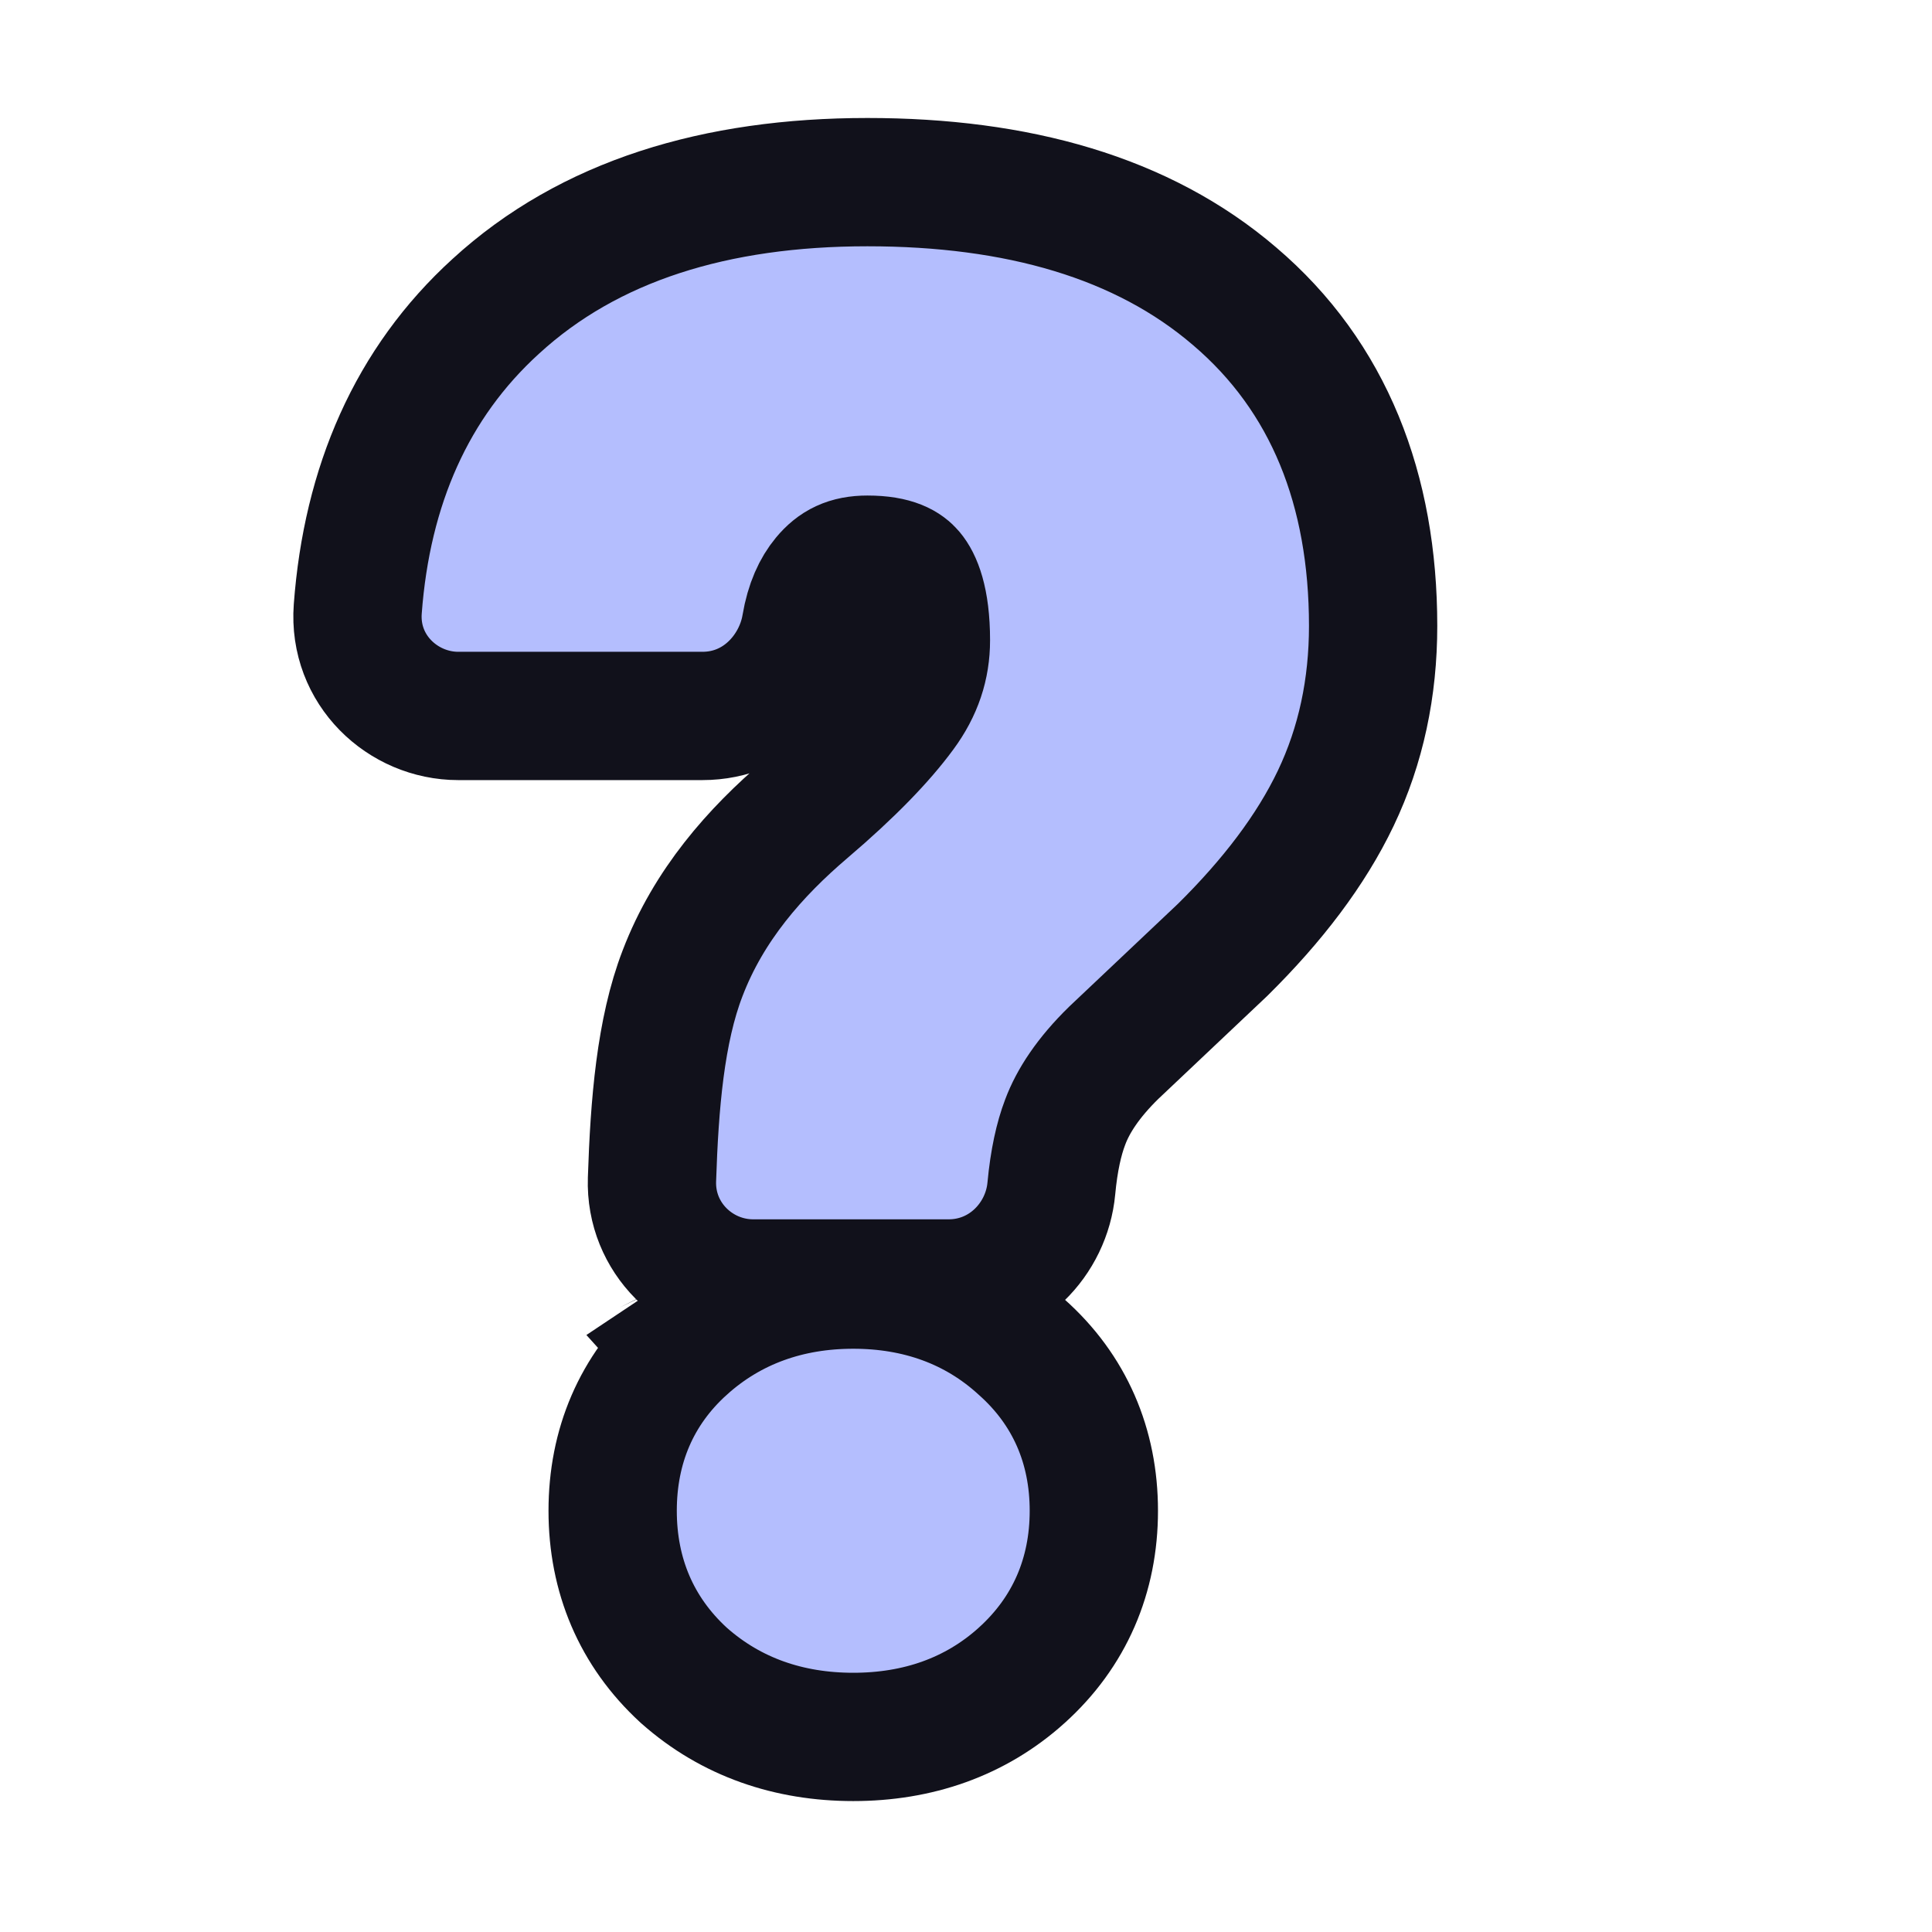
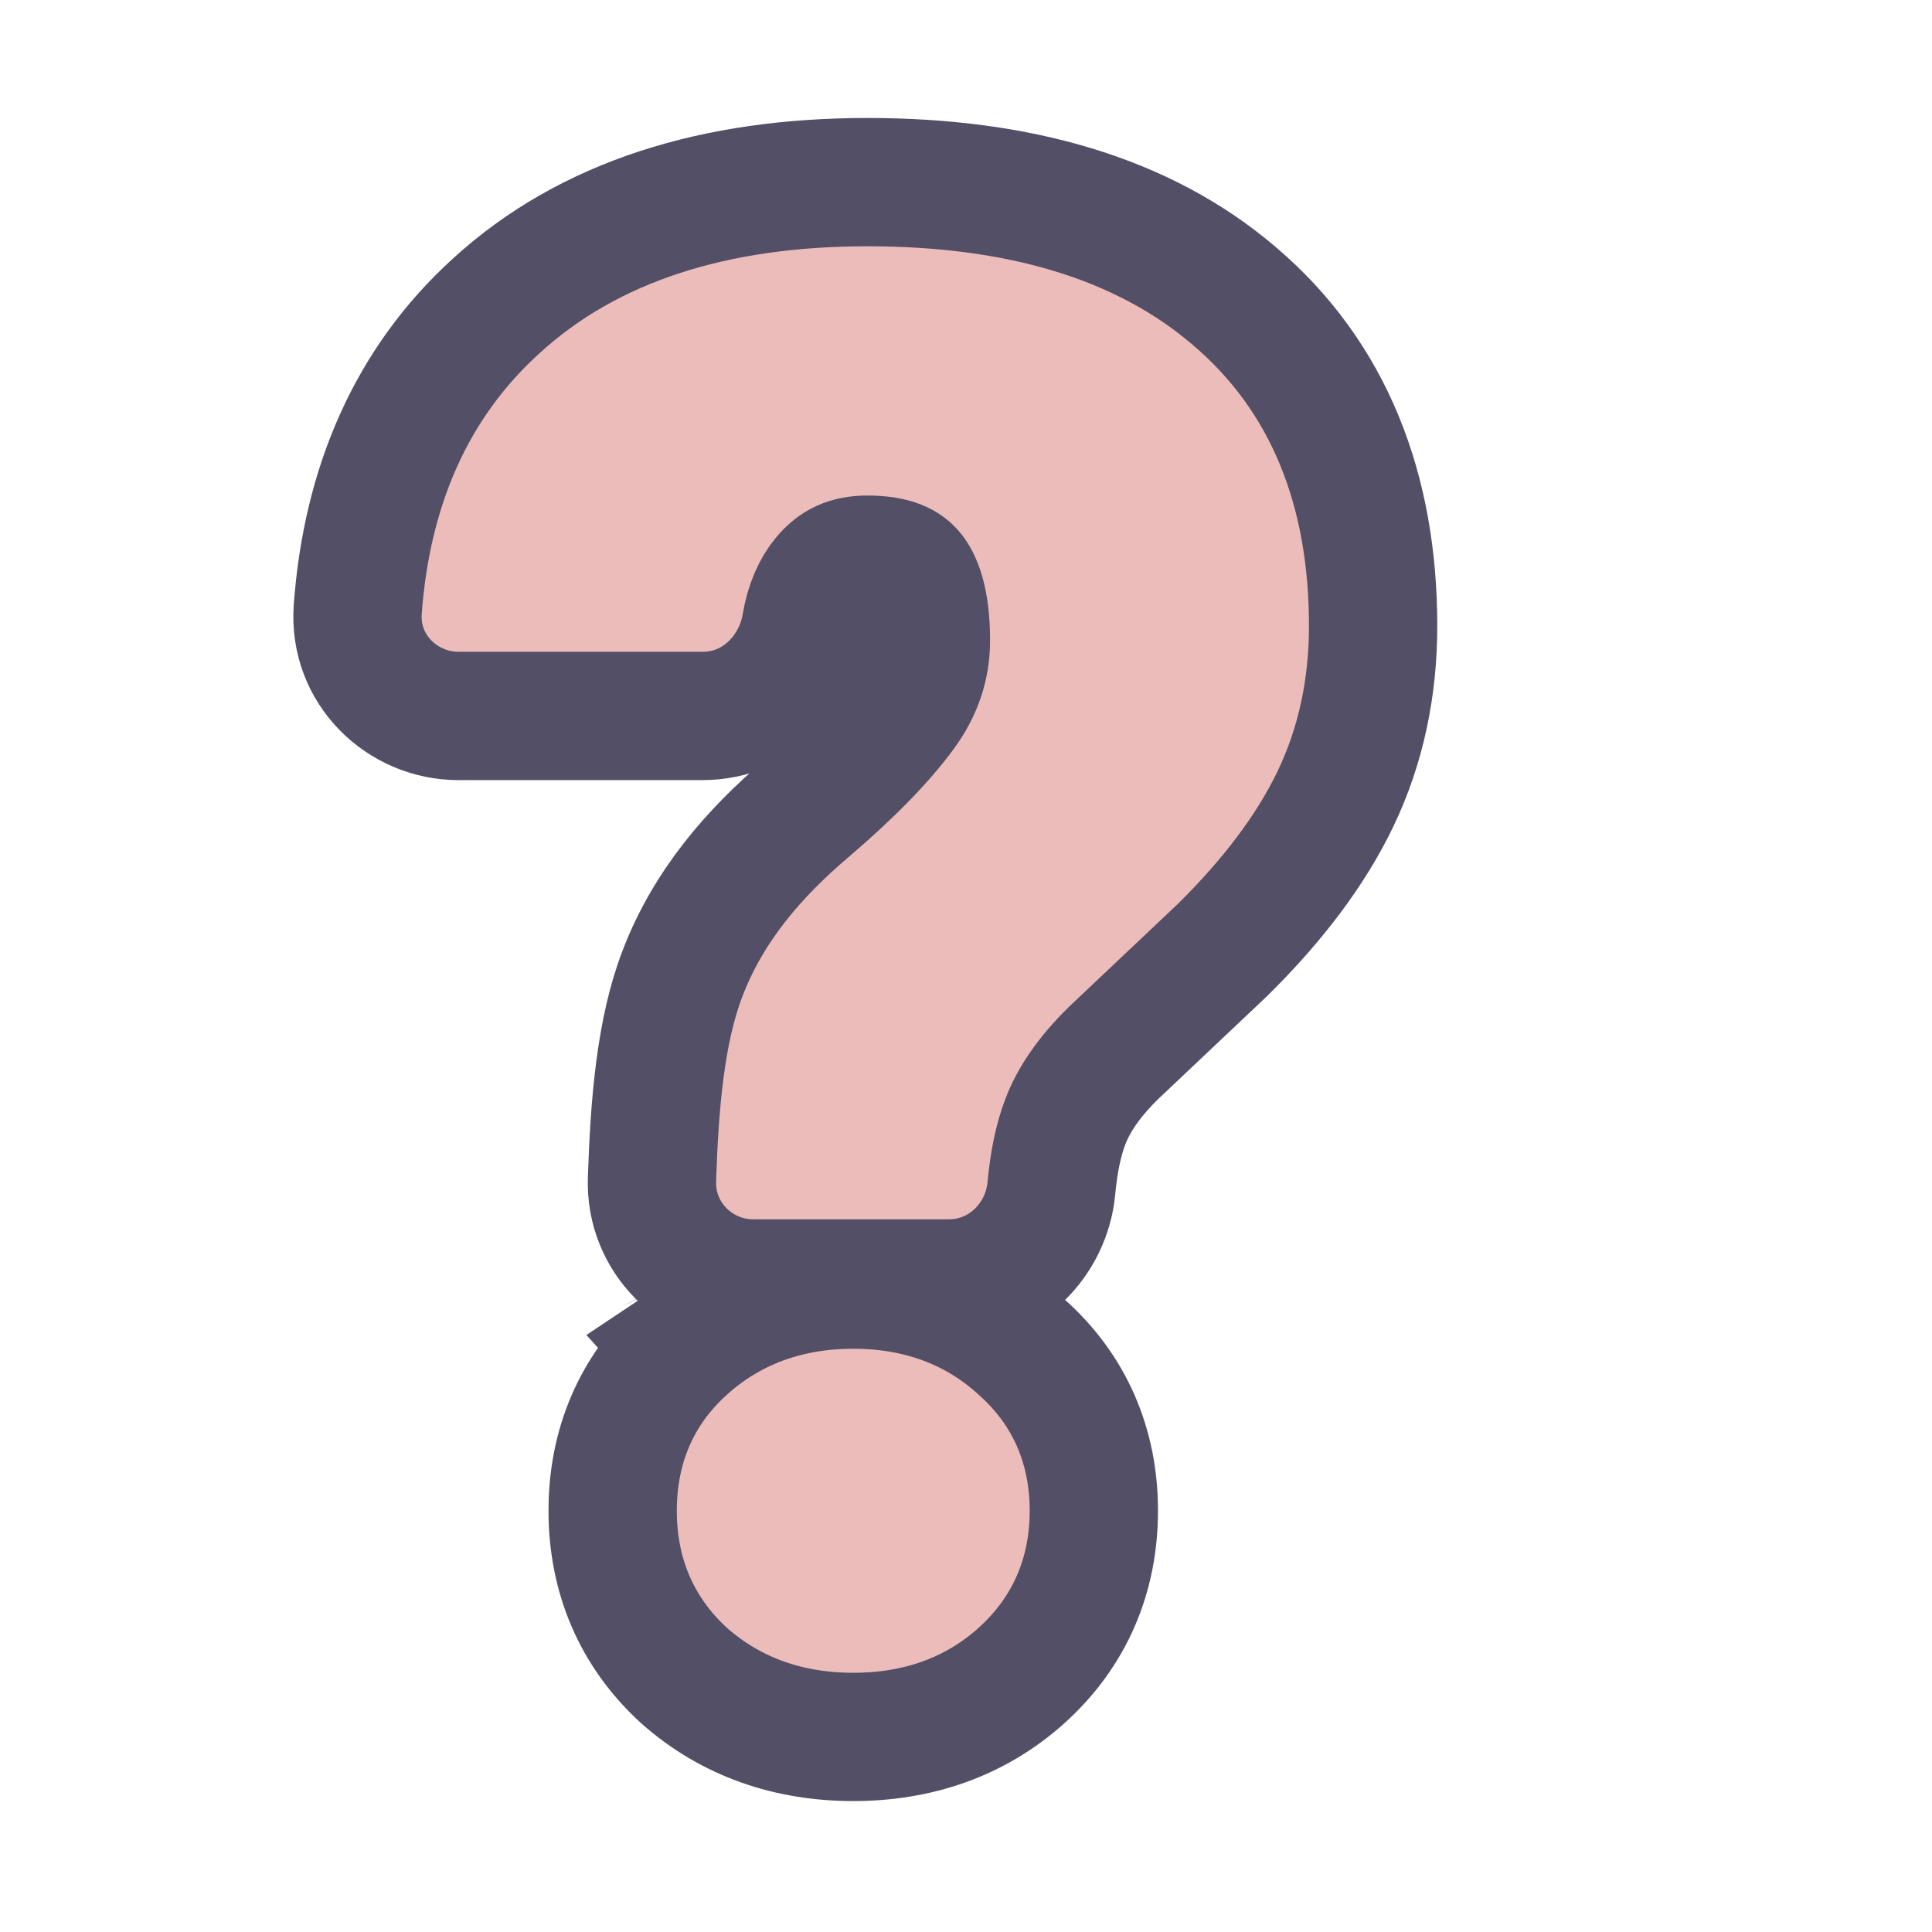
<svg xmlns="http://www.w3.org/2000/svg" width="128" height="128" viewBox="0 0 256 256" fill="none">
-   <path d="M90.611 178.503C84.302 184.191 81.18 191.658 81.18 200.184C81.18 208.709 84.299 216.183 90.551 221.936L90.613 221.993L90.676 222.048C96.905 227.557 104.563 230.151 113.06 230.151C121.555 230.151 129.206 227.556 135.378 221.996L135.385 221.989C141.737 216.253 144.939 208.764 144.939 200.184C144.939 191.628 141.752 184.165 135.381 178.501C129.227 172.868 121.576 170.216 113.06 170.216C104.514 170.216 96.834 172.884 90.611 178.503ZM90.611 178.503C90.613 178.502 90.615 178.5 90.617 178.498L96.307 184.813L90.609 178.505C90.61 178.504 90.611 178.504 90.611 178.503ZM119.474 94.275L119.466 94.286L119.458 94.297C116.826 97.886 112.693 102.188 106.8 107.205C100.025 112.972 93.895 119.946 90.45 128.95C87.509 136.566 86.718 146.312 86.391 156.287C86.136 164.033 92.428 170.067 99.806 170.067H125.691C133.16 170.067 138.686 164.183 139.307 157.489C139.655 153.738 140.312 150.864 141.13 148.719L141.14 148.693L141.15 148.666C142.191 145.883 144.191 142.809 147.578 139.497L161.907 125.952L161.976 125.887L162.043 125.821C168.603 119.338 173.7 112.671 176.99 105.782C180.341 98.767 181.946 91.103 181.946 82.937C181.946 64.897 176.104 49.91 163.59 39.256C151.377 28.785 134.762 24.134 114.935 24.134C94.863 24.134 78.055 29.249 65.694 40.586C54.55 50.727 48.616 64.374 47.405 80.691C46.807 88.76 53.376 94.867 60.723 94.867H93.061C100.662 94.867 105.756 88.92 106.766 82.935C107.259 80.012 108.217 78.046 109.356 76.67C110.763 74.97 112.368 74.161 114.935 74.161C118.64 74.161 119.993 75.188 120.64 75.951C121.516 76.985 122.688 79.447 122.688 84.842C122.688 88.195 121.694 91.267 119.474 94.275Z" fill="#b4befe" stroke="#11111b" stroke-width="17" />
+   <path d="M90.611 178.503C84.302 184.191 81.18 191.658 81.18 200.184C81.18 208.709 84.299 216.183 90.551 221.936L90.613 221.993L90.676 222.048C96.905 227.557 104.563 230.151 113.06 230.151C121.555 230.151 129.206 227.556 135.378 221.996L135.385 221.989C141.737 216.253 144.939 208.764 144.939 200.184C144.939 191.628 141.752 184.165 135.381 178.501C129.227 172.868 121.576 170.216 113.06 170.216C104.514 170.216 96.834 172.884 90.611 178.503ZM90.611 178.503C90.613 178.502 90.615 178.5 90.617 178.498L96.307 184.813L90.609 178.505C90.61 178.504 90.611 178.504 90.611 178.503ZM119.474 94.275L119.466 94.286L119.458 94.297C116.826 97.886 112.693 102.188 106.8 107.205C100.025 112.972 93.895 119.946 90.45 128.95C87.509 136.566 86.718 146.312 86.391 156.287C86.136 164.033 92.428 170.067 99.806 170.067H125.691C133.16 170.067 138.686 164.183 139.307 157.489C139.655 153.738 140.312 150.864 141.13 148.719L141.14 148.693L141.15 148.666C142.191 145.883 144.191 142.809 147.578 139.497L161.907 125.952L161.976 125.887L162.043 125.821C168.603 119.338 173.7 112.671 176.99 105.782C180.341 98.767 181.946 91.103 181.946 82.937C181.946 64.897 176.104 49.91 163.59 39.256C151.377 28.785 134.762 24.134 114.935 24.134C94.863 24.134 78.055 29.249 65.694 40.586C54.55 50.727 48.616 64.374 47.405 80.691C46.807 88.76 53.376 94.867 60.723 94.867H93.061C100.662 94.867 105.756 88.92 106.766 82.935C107.259 80.012 108.217 78.046 109.356 76.67C110.763 74.97 112.368 74.161 114.935 74.161C118.64 74.161 119.993 75.188 120.64 75.951C121.516 76.985 122.688 79.447 122.688 84.842C122.688 88.195 121.694 91.267 119.474 94.275Z" fill="#ebbcba" stroke="#524f67" stroke-width="17" />
</svg>
